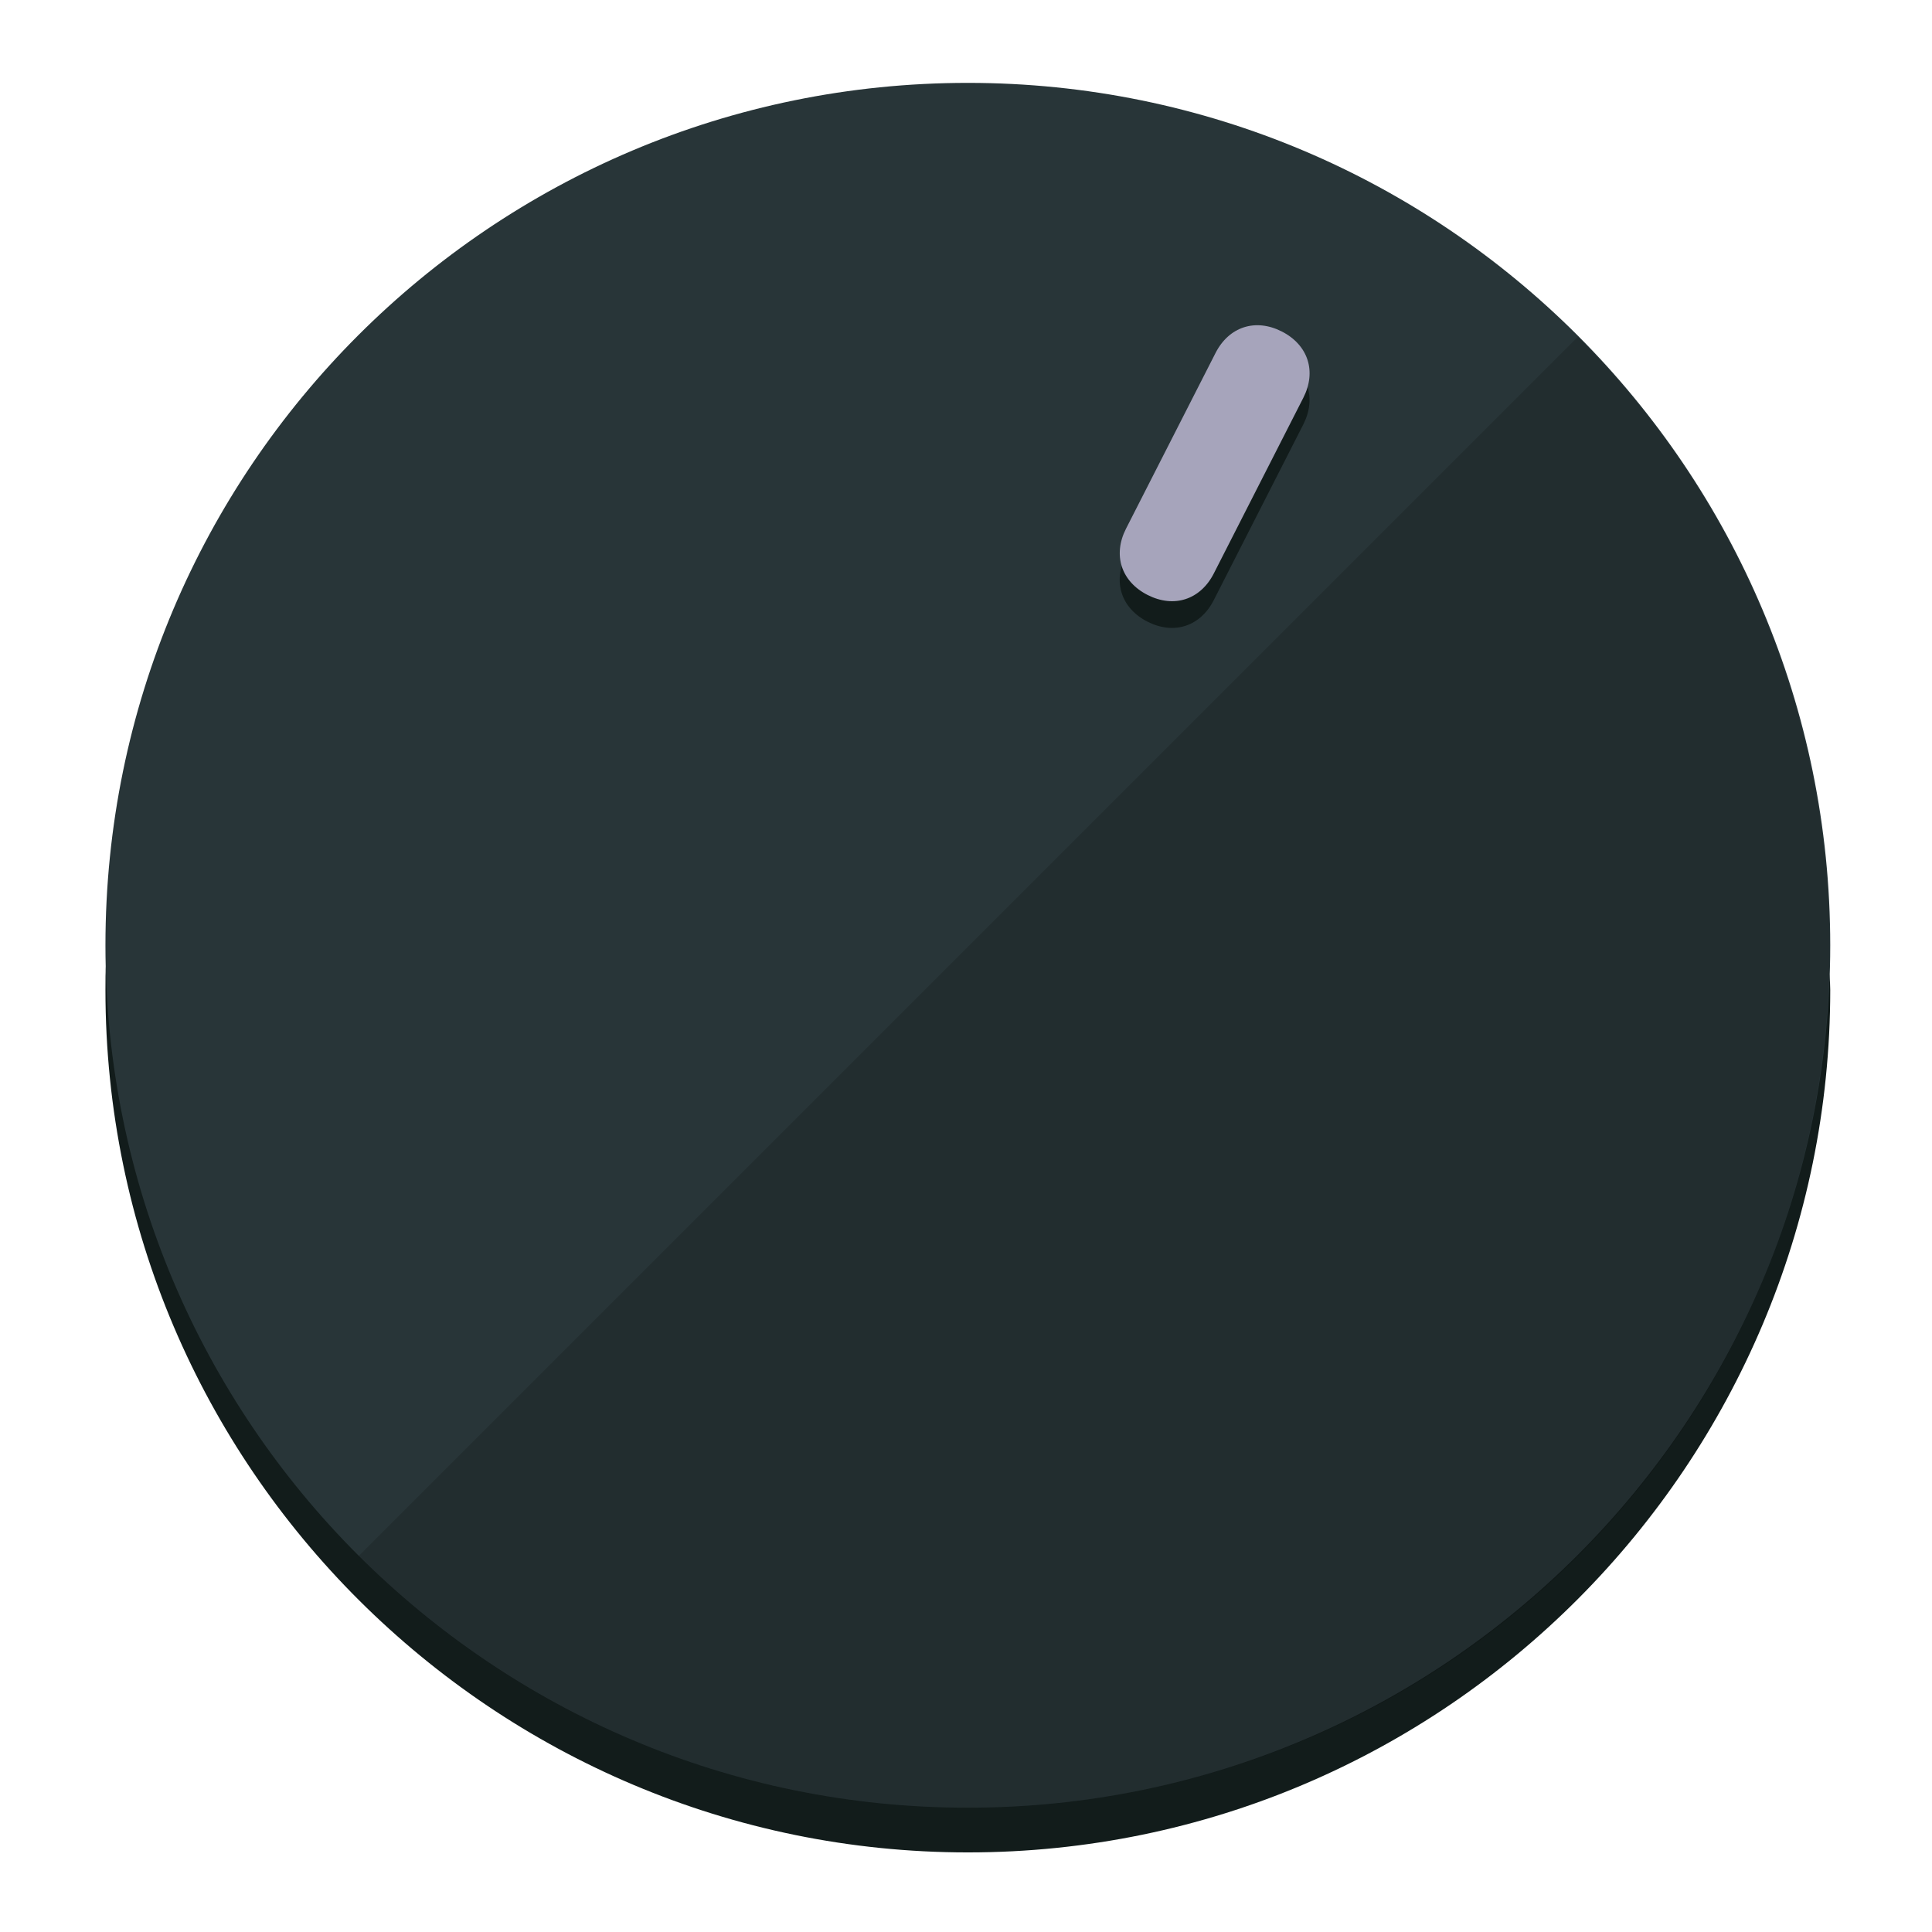
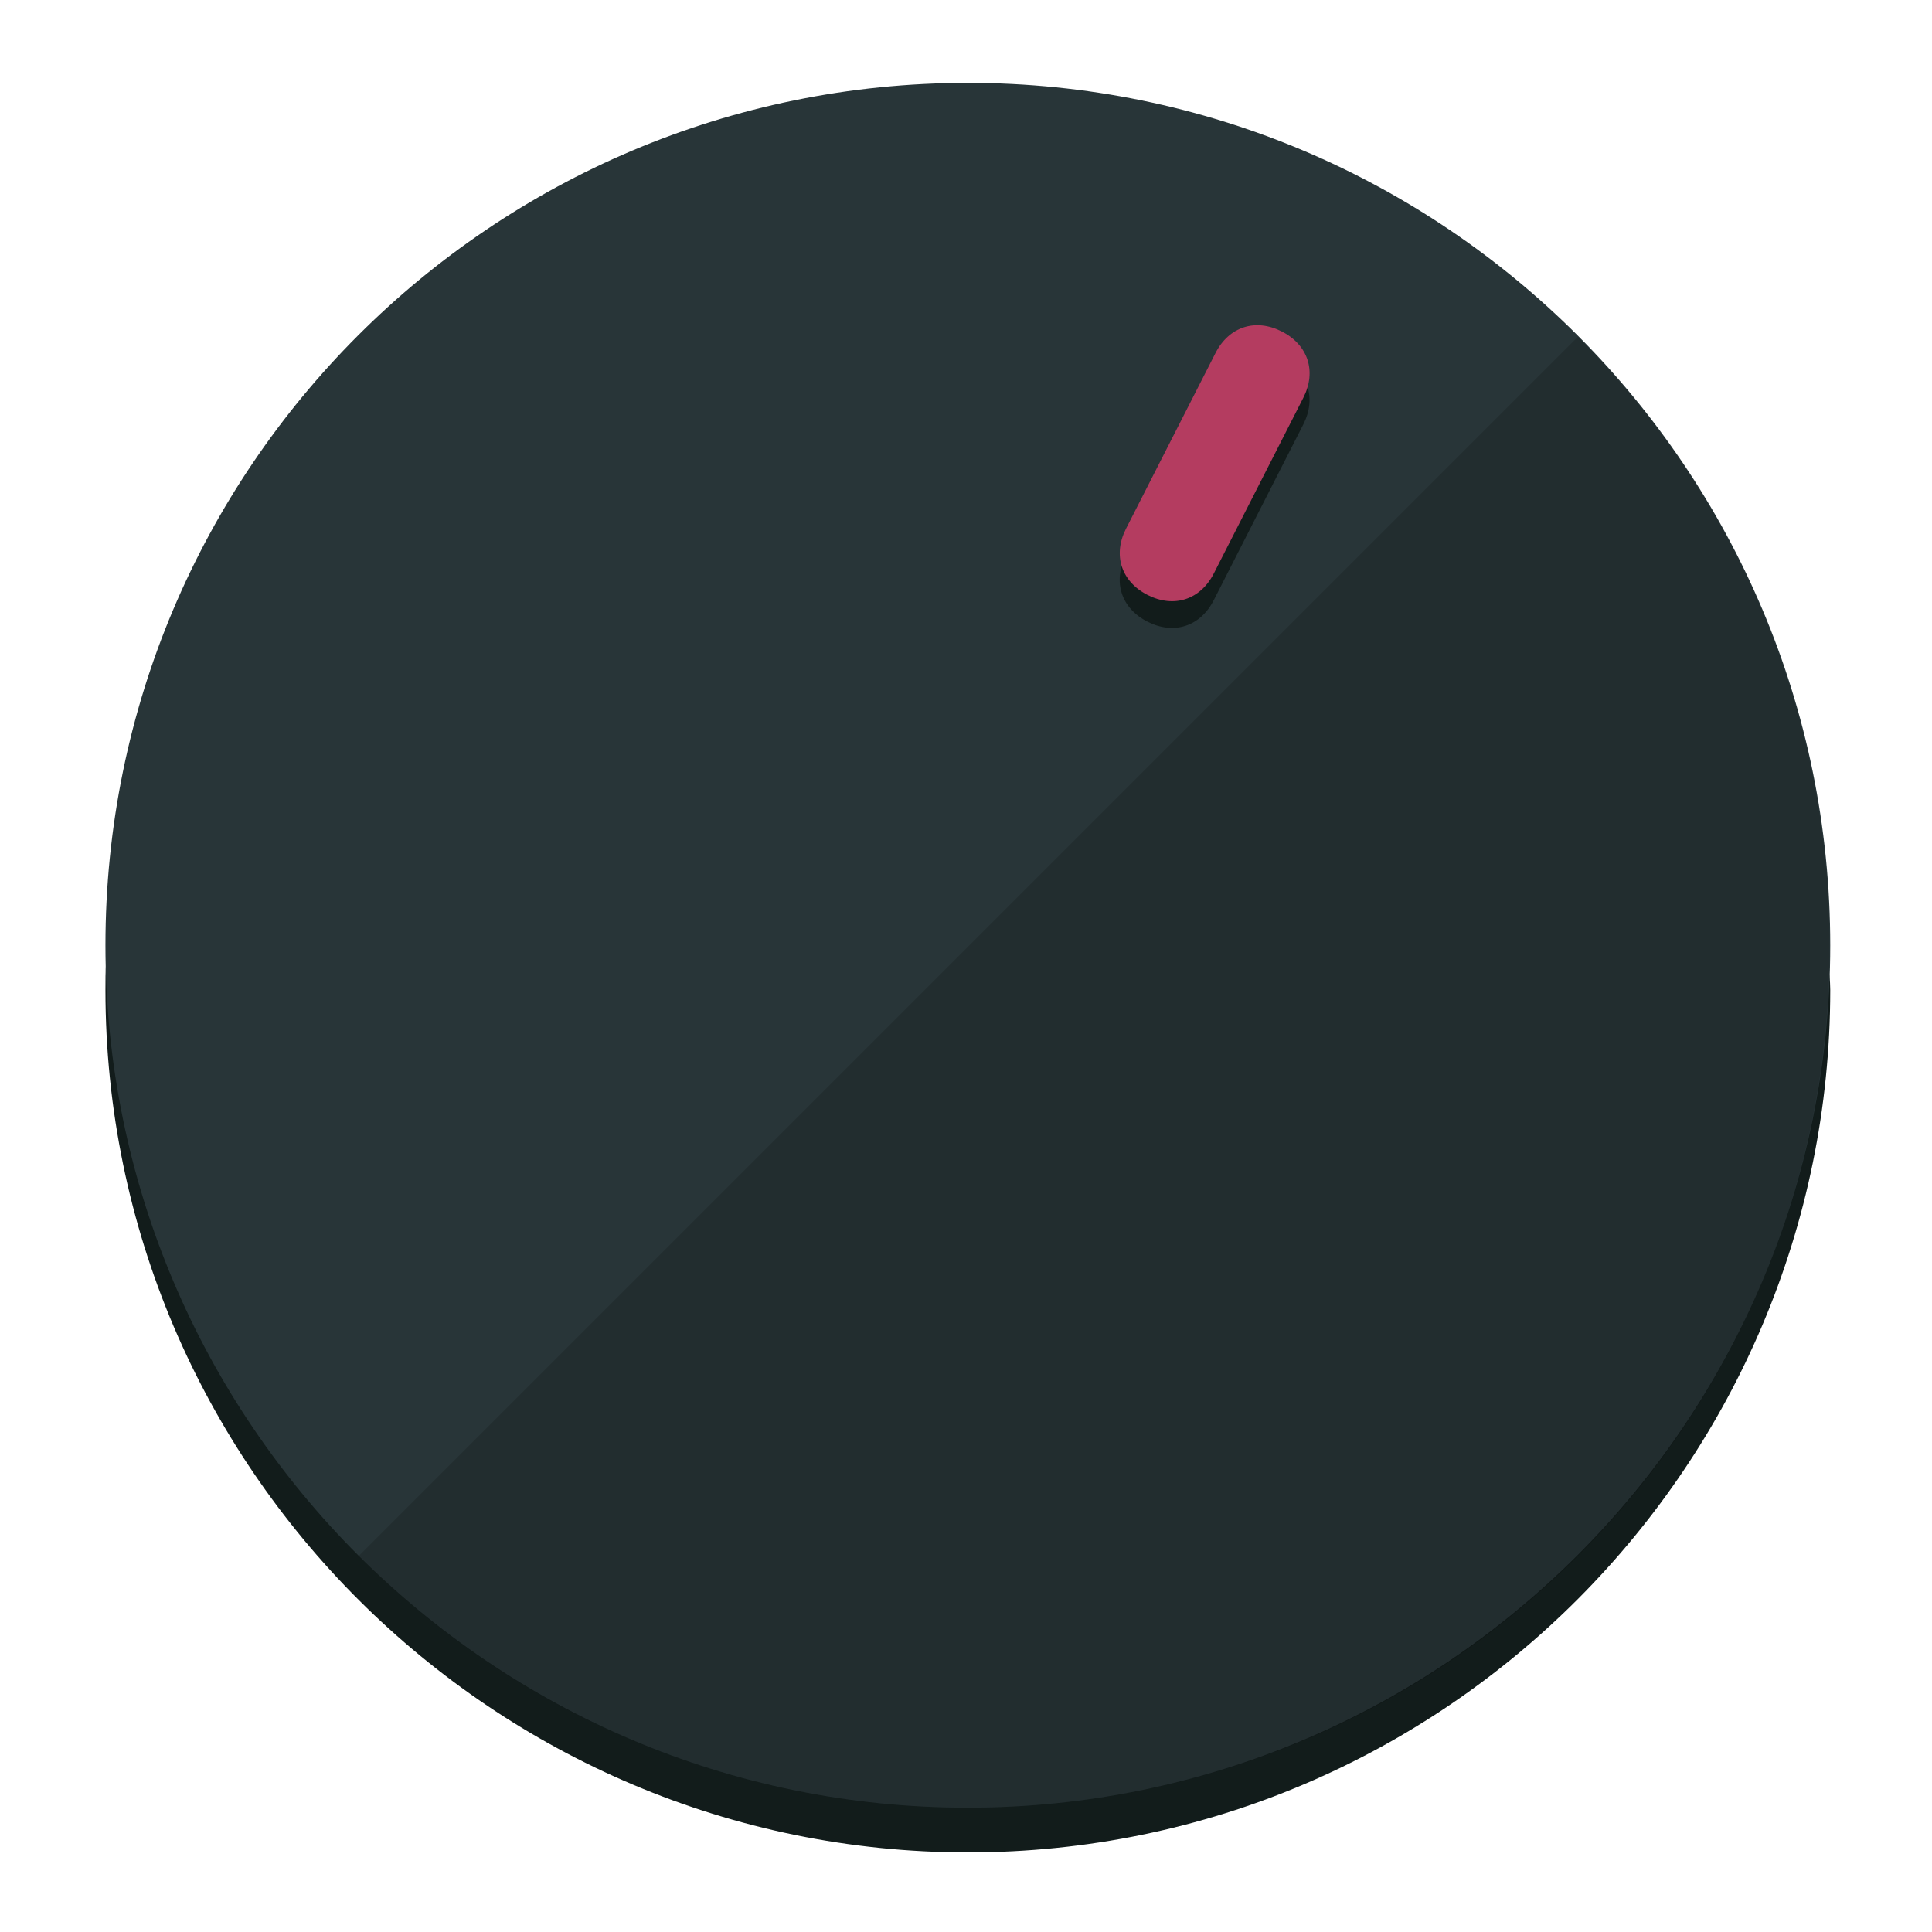
<svg xmlns="http://www.w3.org/2000/svg" height="120px" width="120px" version="1.1" id="Layer_1" viewBox="0 0 496.8 496.8" xml:space="preserve">
  <defs id="defs23" />
  <g id="g3158">
    <path style="display:inline;fill:#121c1b;fill-opacity:1;stroke-width:1.584" d="m 248.875,445.92 c 116.582,0 212.89,-91.238 220.493,-205.286 0,5.069 1.267,8.87 1.267,13.939 0,121.651 -98.842,221.76 -221.76,221.76 -121.651,0 -221.76,-98.842 -221.76,-221.76 0,-5.069 0,-8.87 1.267,-13.939 7.603,114.048 103.91,205.286 220.493,205.286 z" id="path8" />
    <circle style="display:inline;fill:#283538;fill-opacity:1;stroke-width:1.584" cx="248.875" cy="243.071" r="221.76" id="circle12" />
    <path style="display:inline;fill:#000000;fill-opacity:0.154;stroke-width:1.587" d="m 405.744,86.606 c 86.308,86.308 86.308,227.193 0,313.5 -86.308,86.308 -227.193,86.308 -313.5,0" id="path14" />
  </g>
  <g id="g3198">
    <circle style="display:none;fill:#000000;fill-opacity:0;stroke-width:1.584" cx="331.97" cy="104.232" r="221.76" id="circle12-3" transform="rotate(27)" />
    <path style="display:inline;fill:#121c1b;fill-opacity:1;stroke-width:1.584" d="m 312.114,154.319 c -3.452,6.774 -10.269,8.99 -17.044,5.538 v 0 c -6.775,-3.452 -8.99,-10.269 -5.538,-17.044 l 23.012,-45.163 c 3.452,-6.774 10.269,-8.99 17.044,-5.538 v 0 c 6.774,3.452 8.99,10.269 5.538,17.044 z" id="path3789" />
-     <path style="display:inline;fill:#A6A4BB;stroke-width:1.584" d="m 312.13,147.448 c -3.452,6.775 -10.269,8.99 -17.044,5.538 v 0 c -6.774,-3.452 -8.99,-10.269 -5.538,-17.044 l 23.012,-45.163 c 3.452,-6.775 10.269,-8.99 17.044,-5.538 v 0 c 6.775,3.452 8.99,10.269 5.538,17.044 z" id="path915" />
+     <path style="display:inline;fill:#B43C60;stroke-width:1.584" d="m 312.13,147.448 c -3.452,6.775 -10.269,8.99 -17.044,5.538 v 0 c -6.774,-3.452 -8.99,-10.269 -5.538,-17.044 l 23.012,-45.163 c 3.452,-6.775 10.269,-8.99 17.044,-5.538 v 0 c 6.775,3.452 8.99,10.269 5.538,17.044 z" id="path915" />
  </g>
</svg>
